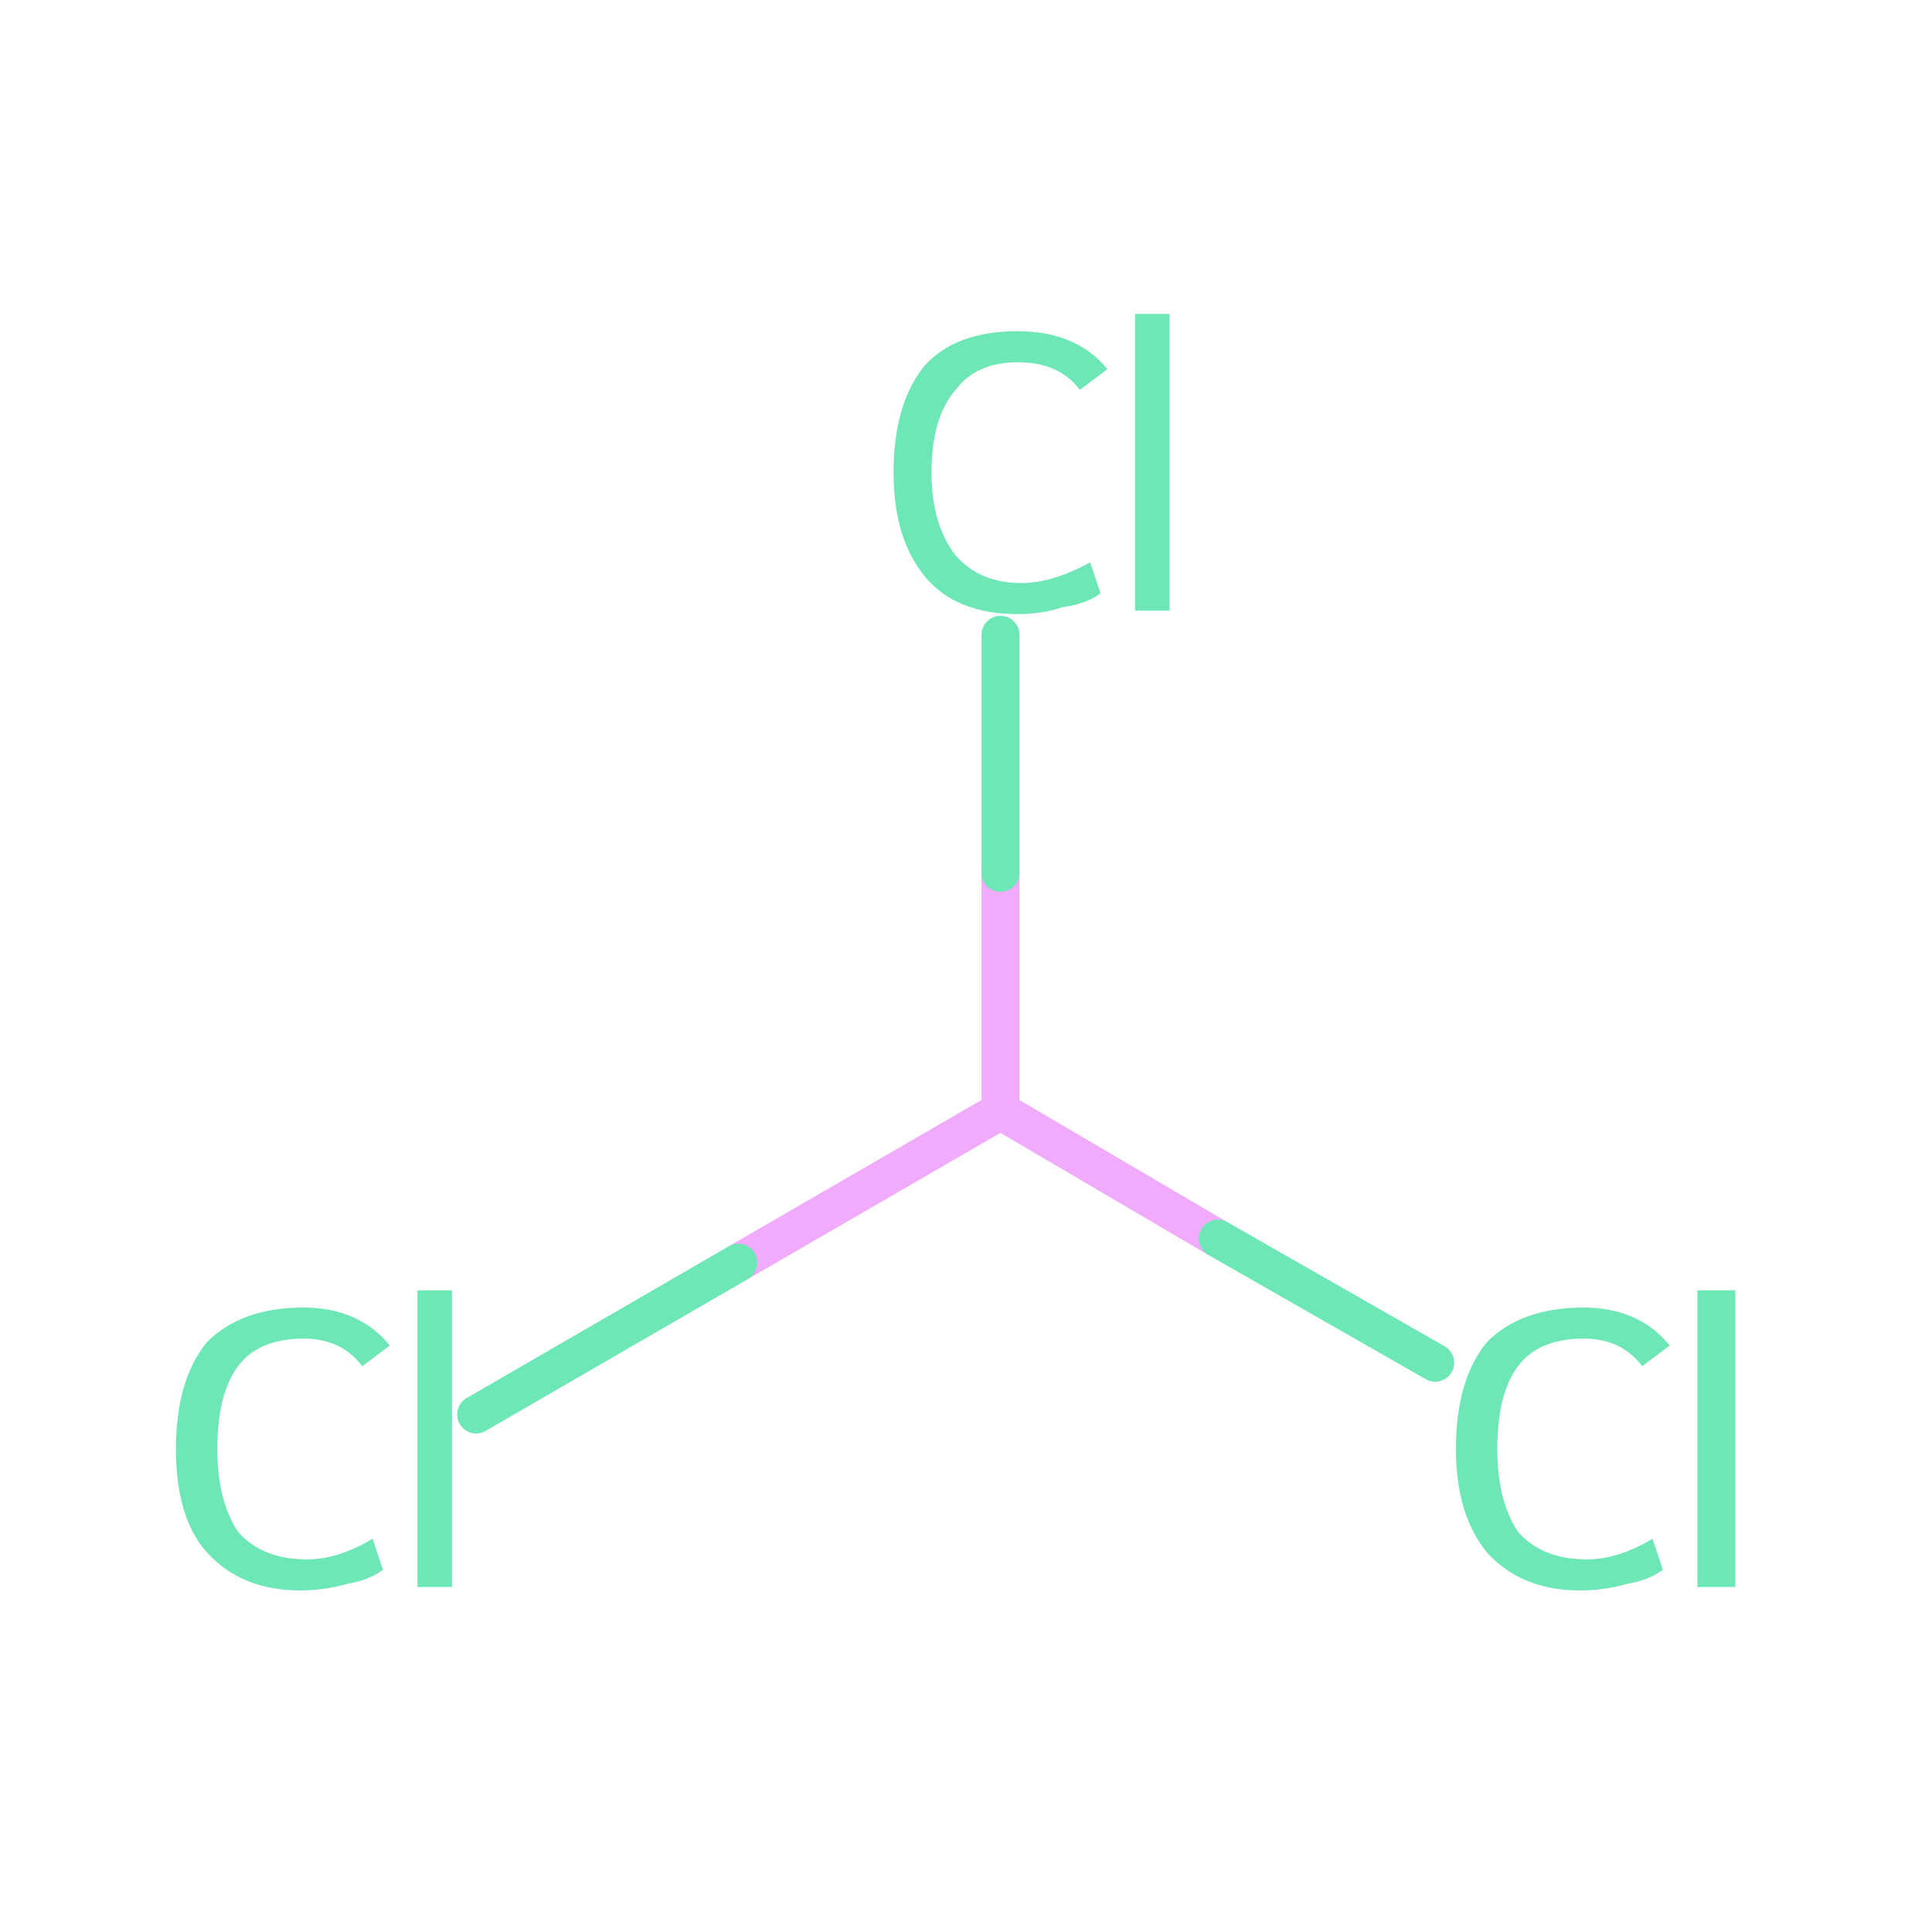
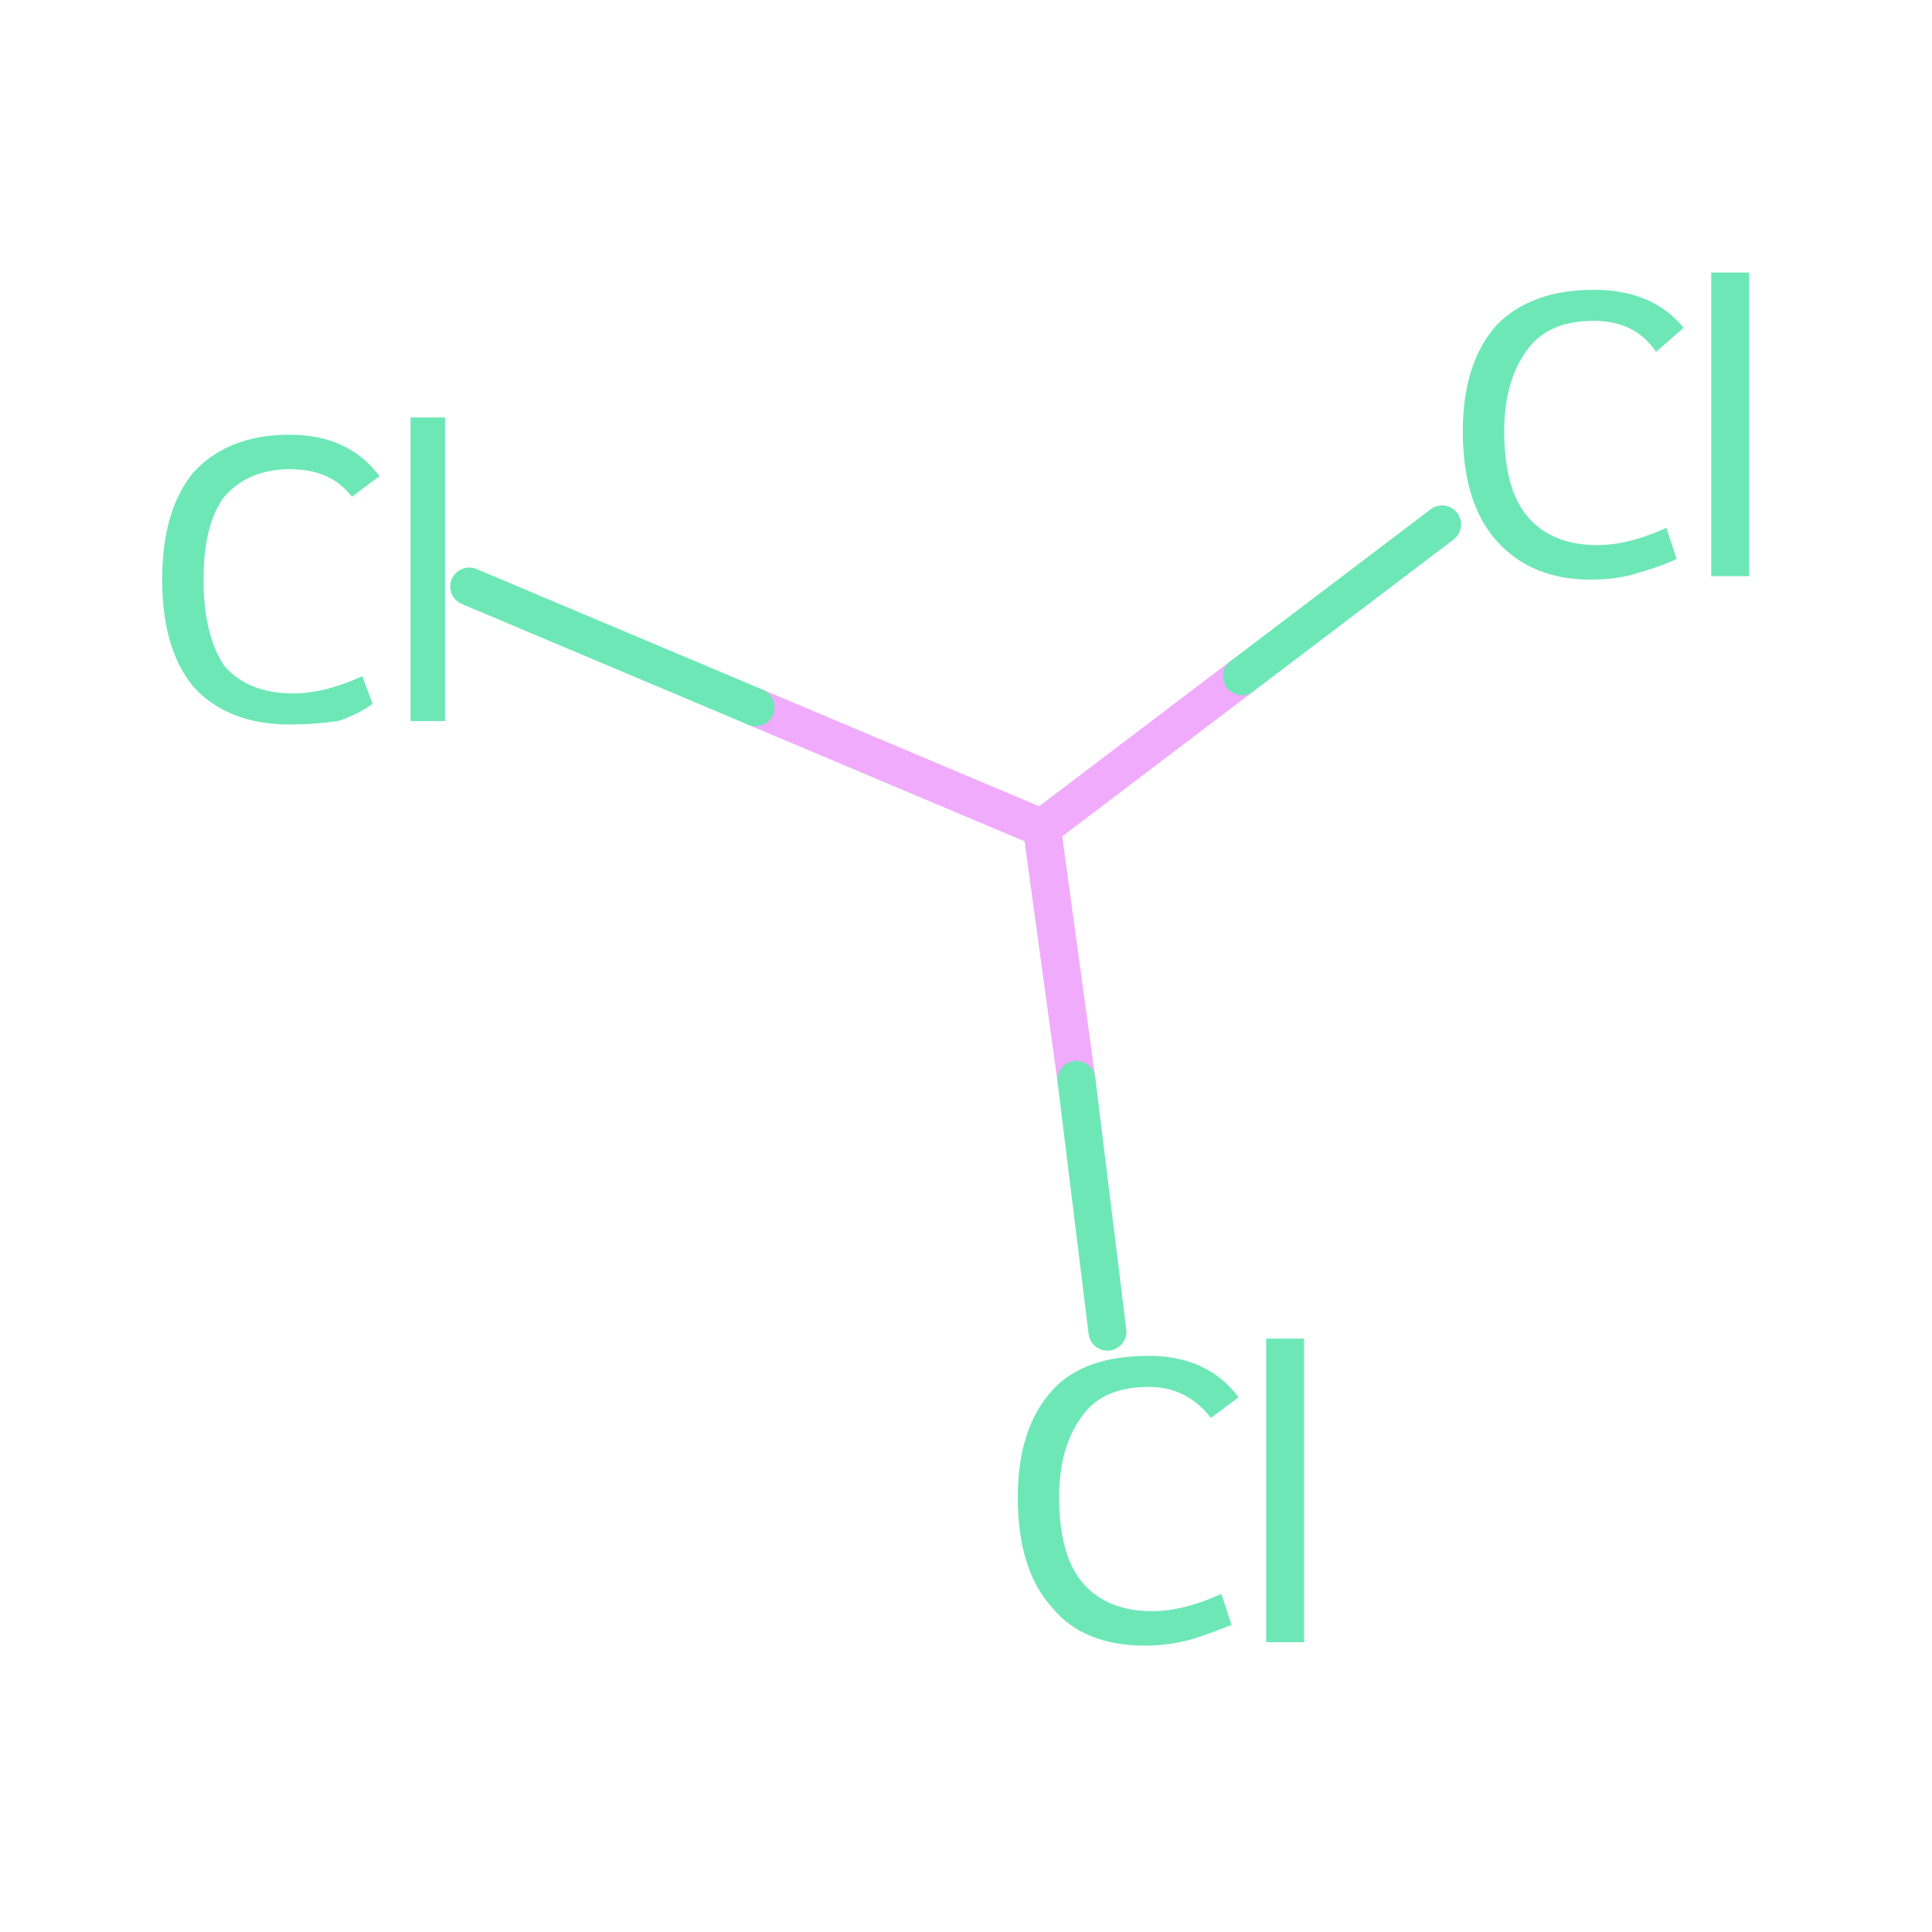
- <svg xmlns="http://www.w3.org/2000/svg" version="1.1" baseProfile="full" xml:space="preserve" width="56px" height="56px" viewBox="-1.5 -6.5 56 56">
-   <path class="bond-0 atom-0 atom-1" d="M 27.5,25.7 L 33.8,29.4" style="fill:none;fill-rule:evenodd;stroke:#F0ABFC;stroke-width:1.1px;stroke-linecap:round;stroke-linejoin:round;stroke-opacity:1" />
-   <path class="bond-0 atom-0 atom-1" d="M 33.8,29.4 L 40.1,33.0" style="fill:none;fill-rule:evenodd;stroke:#6EE7B7;stroke-width:1.1px;stroke-linecap:round;stroke-linejoin:round;stroke-opacity:1" />
-   <path class="bond-1 atom-0 atom-2" d="M 27.5,25.7 L 19.9,30.1" style="fill:none;fill-rule:evenodd;stroke:#F0ABFC;stroke-width:1.1px;stroke-linecap:round;stroke-linejoin:round;stroke-opacity:1" />
-   <path class="bond-1 atom-0 atom-2" d="M 19.9,30.1 L 12.3,34.5" style="fill:none;fill-rule:evenodd;stroke:#6EE7B7;stroke-width:1.1px;stroke-linecap:round;stroke-linejoin:round;stroke-opacity:1" />
-   <path class="bond-2 atom-0 atom-3" d="M 27.5,25.7 L 27.5,18.8" style="fill:none;fill-rule:evenodd;stroke:#F0ABFC;stroke-width:1.1px;stroke-linecap:round;stroke-linejoin:round;stroke-opacity:1" />
-   <path class="bond-2 atom-0 atom-3" d="M 27.5,18.8 L 27.5,11.9" style="fill:none;fill-rule:evenodd;stroke:#6EE7B7;stroke-width:1.1px;stroke-linecap:round;stroke-linejoin:round;stroke-opacity:1" />
-   <path class="atom-1" d="M 40.7 35.5 Q 40.7 33.5, 41.6 32.4 Q 42.6 31.4, 44.4 31.4 Q 46.0 31.4, 46.9 32.5 L 46.1 33.1 Q 45.5 32.3, 44.4 32.3 Q 43.1 32.3, 42.5 33.1 Q 41.9 33.9, 41.9 35.5 Q 41.9 37.0, 42.5 37.9 Q 43.2 38.7, 44.5 38.7 Q 45.4 38.7, 46.4 38.1 L 46.7 39.0 Q 46.3 39.3, 45.7 39.4 Q 45.0 39.6, 44.3 39.6 Q 42.6 39.6, 41.6 38.5 Q 40.7 37.4, 40.7 35.5 " fill="#6EE7B7" />
-   <path class="atom-1" d="M 47.7 30.9 L 48.8 30.9 L 48.8 39.5 L 47.7 39.5 L 47.7 30.9 " fill="#6EE7B7" />
-   <path class="atom-2" d="M 3.6 35.5 Q 3.6 33.5, 4.5 32.4 Q 5.5 31.4, 7.3 31.4 Q 8.9 31.4, 9.8 32.5 L 9.0 33.1 Q 8.4 32.3, 7.3 32.3 Q 6.0 32.3, 5.4 33.1 Q 4.8 33.9, 4.8 35.5 Q 4.8 37.0, 5.4 37.9 Q 6.1 38.7, 7.4 38.7 Q 8.3 38.7, 9.3 38.1 L 9.6 39.0 Q 9.2 39.3, 8.6 39.4 Q 7.9 39.6, 7.2 39.6 Q 5.5 39.6, 4.5 38.5 Q 3.6 37.5, 3.6 35.5 " fill="#6EE7B7" />
-   <path class="atom-2" d="M 10.6 30.9 L 11.6 30.9 L 11.6 39.5 L 10.6 39.5 L 10.6 30.9 " fill="#6EE7B7" />
-   <path class="atom-3" d="M 24.4 7.2 Q 24.4 5.2, 25.3 4.1 Q 26.2 3.1, 28.0 3.1 Q 29.7 3.1, 30.6 4.2 L 29.8 4.8 Q 29.2 4.0, 28.0 4.0 Q 26.8 4.0, 26.2 4.8 Q 25.5 5.6, 25.5 7.2 Q 25.5 8.7, 26.2 9.6 Q 26.9 10.4, 28.1 10.4 Q 29.0 10.4, 30.1 9.8 L 30.4 10.7 Q 30.0 11.0, 29.3 11.1 Q 28.7 11.3, 28.0 11.3 Q 26.2 11.3, 25.3 10.2 Q 24.4 9.1, 24.4 7.2 " fill="#6EE7B7" />
-   <path class="atom-3" d="M 31.4 2.6 L 32.4 2.6 L 32.4 11.2 L 31.4 11.2 L 31.4 2.6 " fill="#6EE7B7" />
+ <svg xmlns="http://www.w3.org/2000/svg" version="1.1" baseProfile="full" xml:space="preserve" width="56px" height="56px" viewBox="-1.5 -5 56 56">
+   <path class="bond-0 atom-0 atom-1" d="M 28.7,19.0 L 29.7,26.3" style="fill:none;fill-rule:evenodd;stroke:#F0ABFC;stroke-width:1.1px;stroke-linecap:round;stroke-linejoin:round;stroke-opacity:1" />
+   <path class="bond-0 atom-0 atom-1" d="M 29.7,26.3 L 30.6,33.6" style="fill:none;fill-rule:evenodd;stroke:#6EE7B7;stroke-width:1.1px;stroke-linecap:round;stroke-linejoin:round;stroke-opacity:1" />
+   <path class="bond-1 atom-0 atom-2" d="M 28.7,19.0 L 20.4,15.5" style="fill:none;fill-rule:evenodd;stroke:#F0ABFC;stroke-width:1.1px;stroke-linecap:round;stroke-linejoin:round;stroke-opacity:1" />
+   <path class="bond-1 atom-0 atom-2" d="M 20.4,15.5 L 12.1,12.0" style="fill:none;fill-rule:evenodd;stroke:#6EE7B7;stroke-width:1.1px;stroke-linecap:round;stroke-linejoin:round;stroke-opacity:1" />
+   <path class="bond-2 atom-0 atom-3" d="M 28.7,19.0 L 34.5,14.6" style="fill:none;fill-rule:evenodd;stroke:#F0ABFC;stroke-width:1.1px;stroke-linecap:round;stroke-linejoin:round;stroke-opacity:1" />
+   <path class="bond-2 atom-0 atom-3" d="M 34.5,14.6 L 40.3,10.2" style="fill:none;fill-rule:evenodd;stroke:#6EE7B7;stroke-width:1.1px;stroke-linecap:round;stroke-linejoin:round;stroke-opacity:1" />
+   <path class="atom-1" d="M 28.0 38.4 Q 28.0 36.4, 29.0 35.3 Q 29.9 34.3, 31.8 34.3 Q 33.5 34.3, 34.4 35.5 L 33.6 36.1 Q 32.9 35.2, 31.8 35.2 Q 30.5 35.2, 29.9 36.0 Q 29.2 36.9, 29.2 38.4 Q 29.2 40.1, 29.9 40.9 Q 30.6 41.7, 31.9 41.7 Q 32.8 41.7, 33.9 41.2 L 34.2 42.1 Q 33.7 42.3, 33.1 42.5 Q 32.4 42.7, 31.7 42.7 Q 29.9 42.7, 29.0 41.6 Q 28.0 40.5, 28.0 38.4 " fill="#6EE7B7" />
+   <path class="atom-1" d="M 35.2 33.8 L 36.3 33.8 L 36.3 42.6 L 35.2 42.6 L 35.2 33.8 " fill="#6EE7B7" />
+   <path class="atom-2" d="M 3.2 11.8 Q 3.2 9.8, 4.1 8.7 Q 5.1 7.6, 6.9 7.6 Q 8.6 7.6, 9.5 8.8 L 8.7 9.4 Q 8.1 8.6, 6.9 8.6 Q 5.7 8.6, 5.0 9.4 Q 4.4 10.2, 4.4 11.8 Q 4.4 13.4, 5.0 14.3 Q 5.7 15.1, 7.0 15.1 Q 7.9 15.1, 9.0 14.6 L 9.3 15.4 Q 8.9 15.7, 8.3 15.9 Q 7.6 16.0, 6.9 16.0 Q 5.1 16.0, 4.1 14.9 Q 3.2 13.8, 3.2 11.8 " fill="#6EE7B7" />
+   <path class="atom-2" d="M 10.4 7.1 L 11.4 7.1 L 11.4 15.9 L 10.4 15.9 L 10.4 7.1 " fill="#6EE7B7" />
+   <path class="atom-3" d="M 40.9 7.5 Q 40.9 5.5, 41.9 4.4 Q 42.9 3.4, 44.7 3.4 Q 46.4 3.4, 47.3 4.5 L 46.5 5.2 Q 45.9 4.3, 44.7 4.3 Q 43.4 4.3, 42.8 5.1 Q 42.1 6.0, 42.1 7.5 Q 42.1 9.2, 42.8 10.0 Q 43.5 10.8, 44.8 10.8 Q 45.7 10.8, 46.8 10.3 L 47.1 11.2 Q 46.7 11.4, 46.0 11.6 Q 45.4 11.8, 44.6 11.8 Q 42.9 11.8, 41.9 10.7 Q 40.9 9.6, 40.9 7.5 " fill="#6EE7B7" />
+   <path class="atom-3" d="M 48.1 2.9 L 49.2 2.9 L 49.2 11.7 L 48.1 11.7 L 48.1 2.9 " fill="#6EE7B7" />
</svg>
